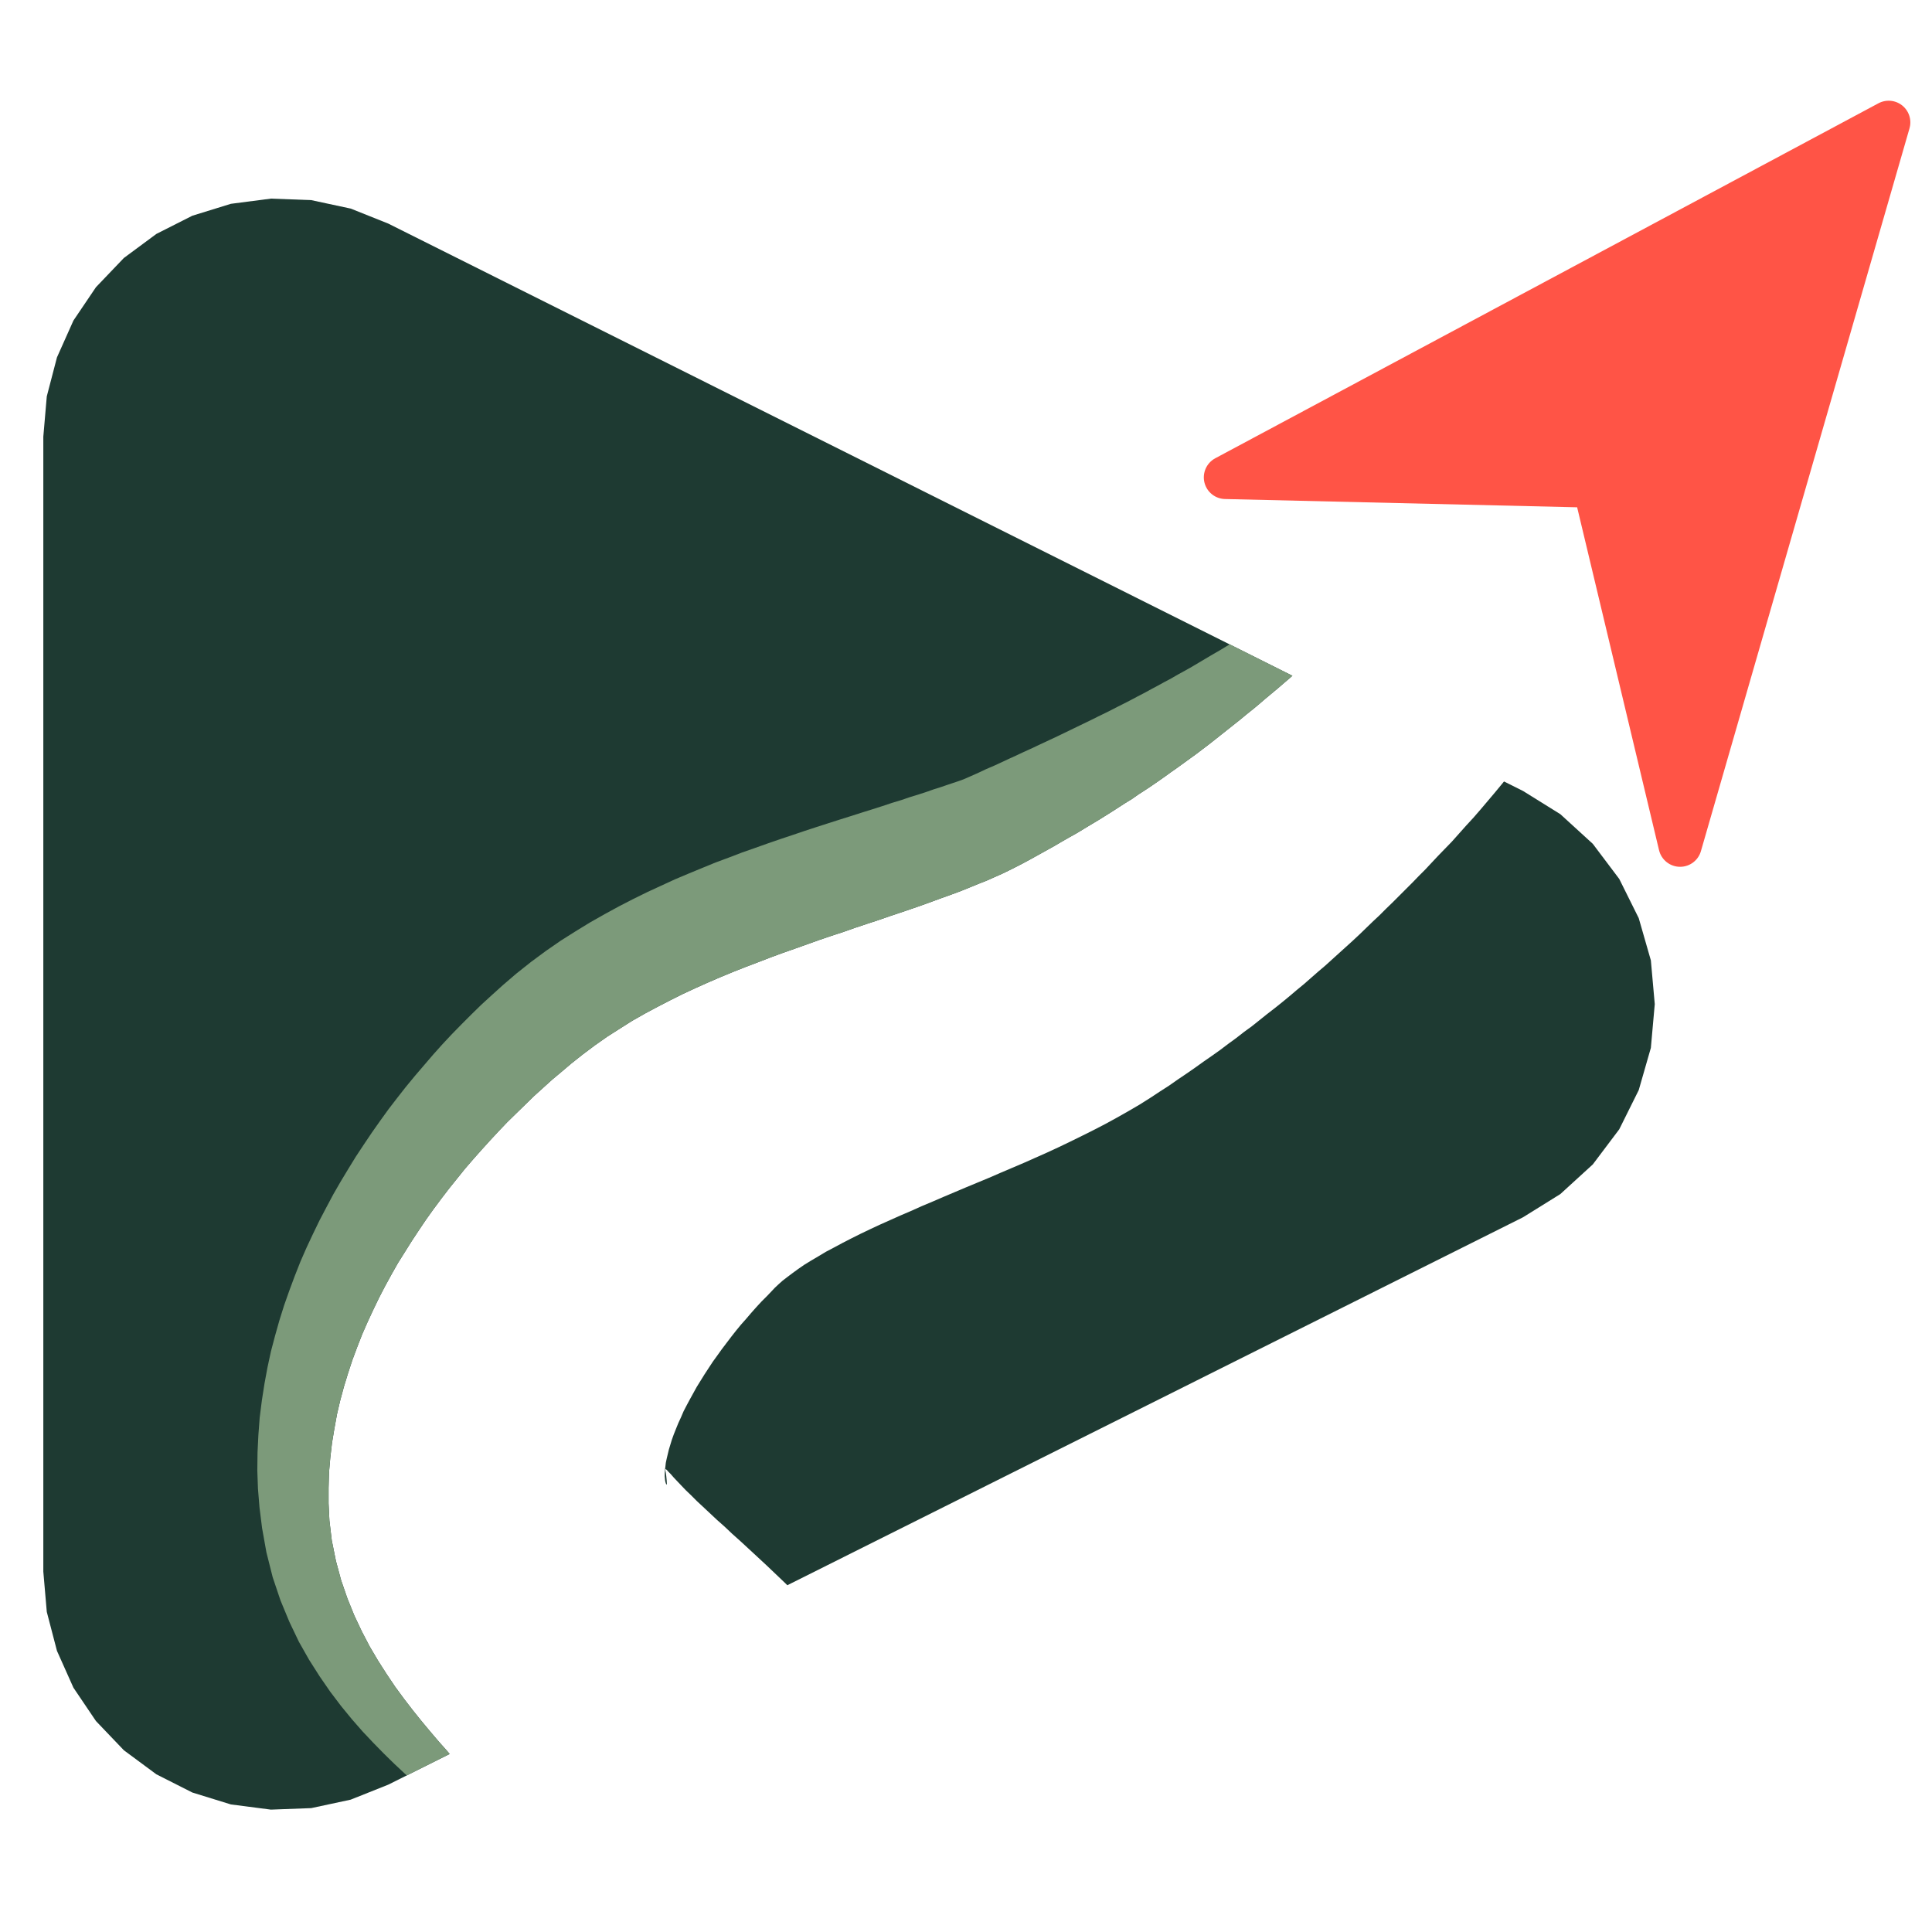
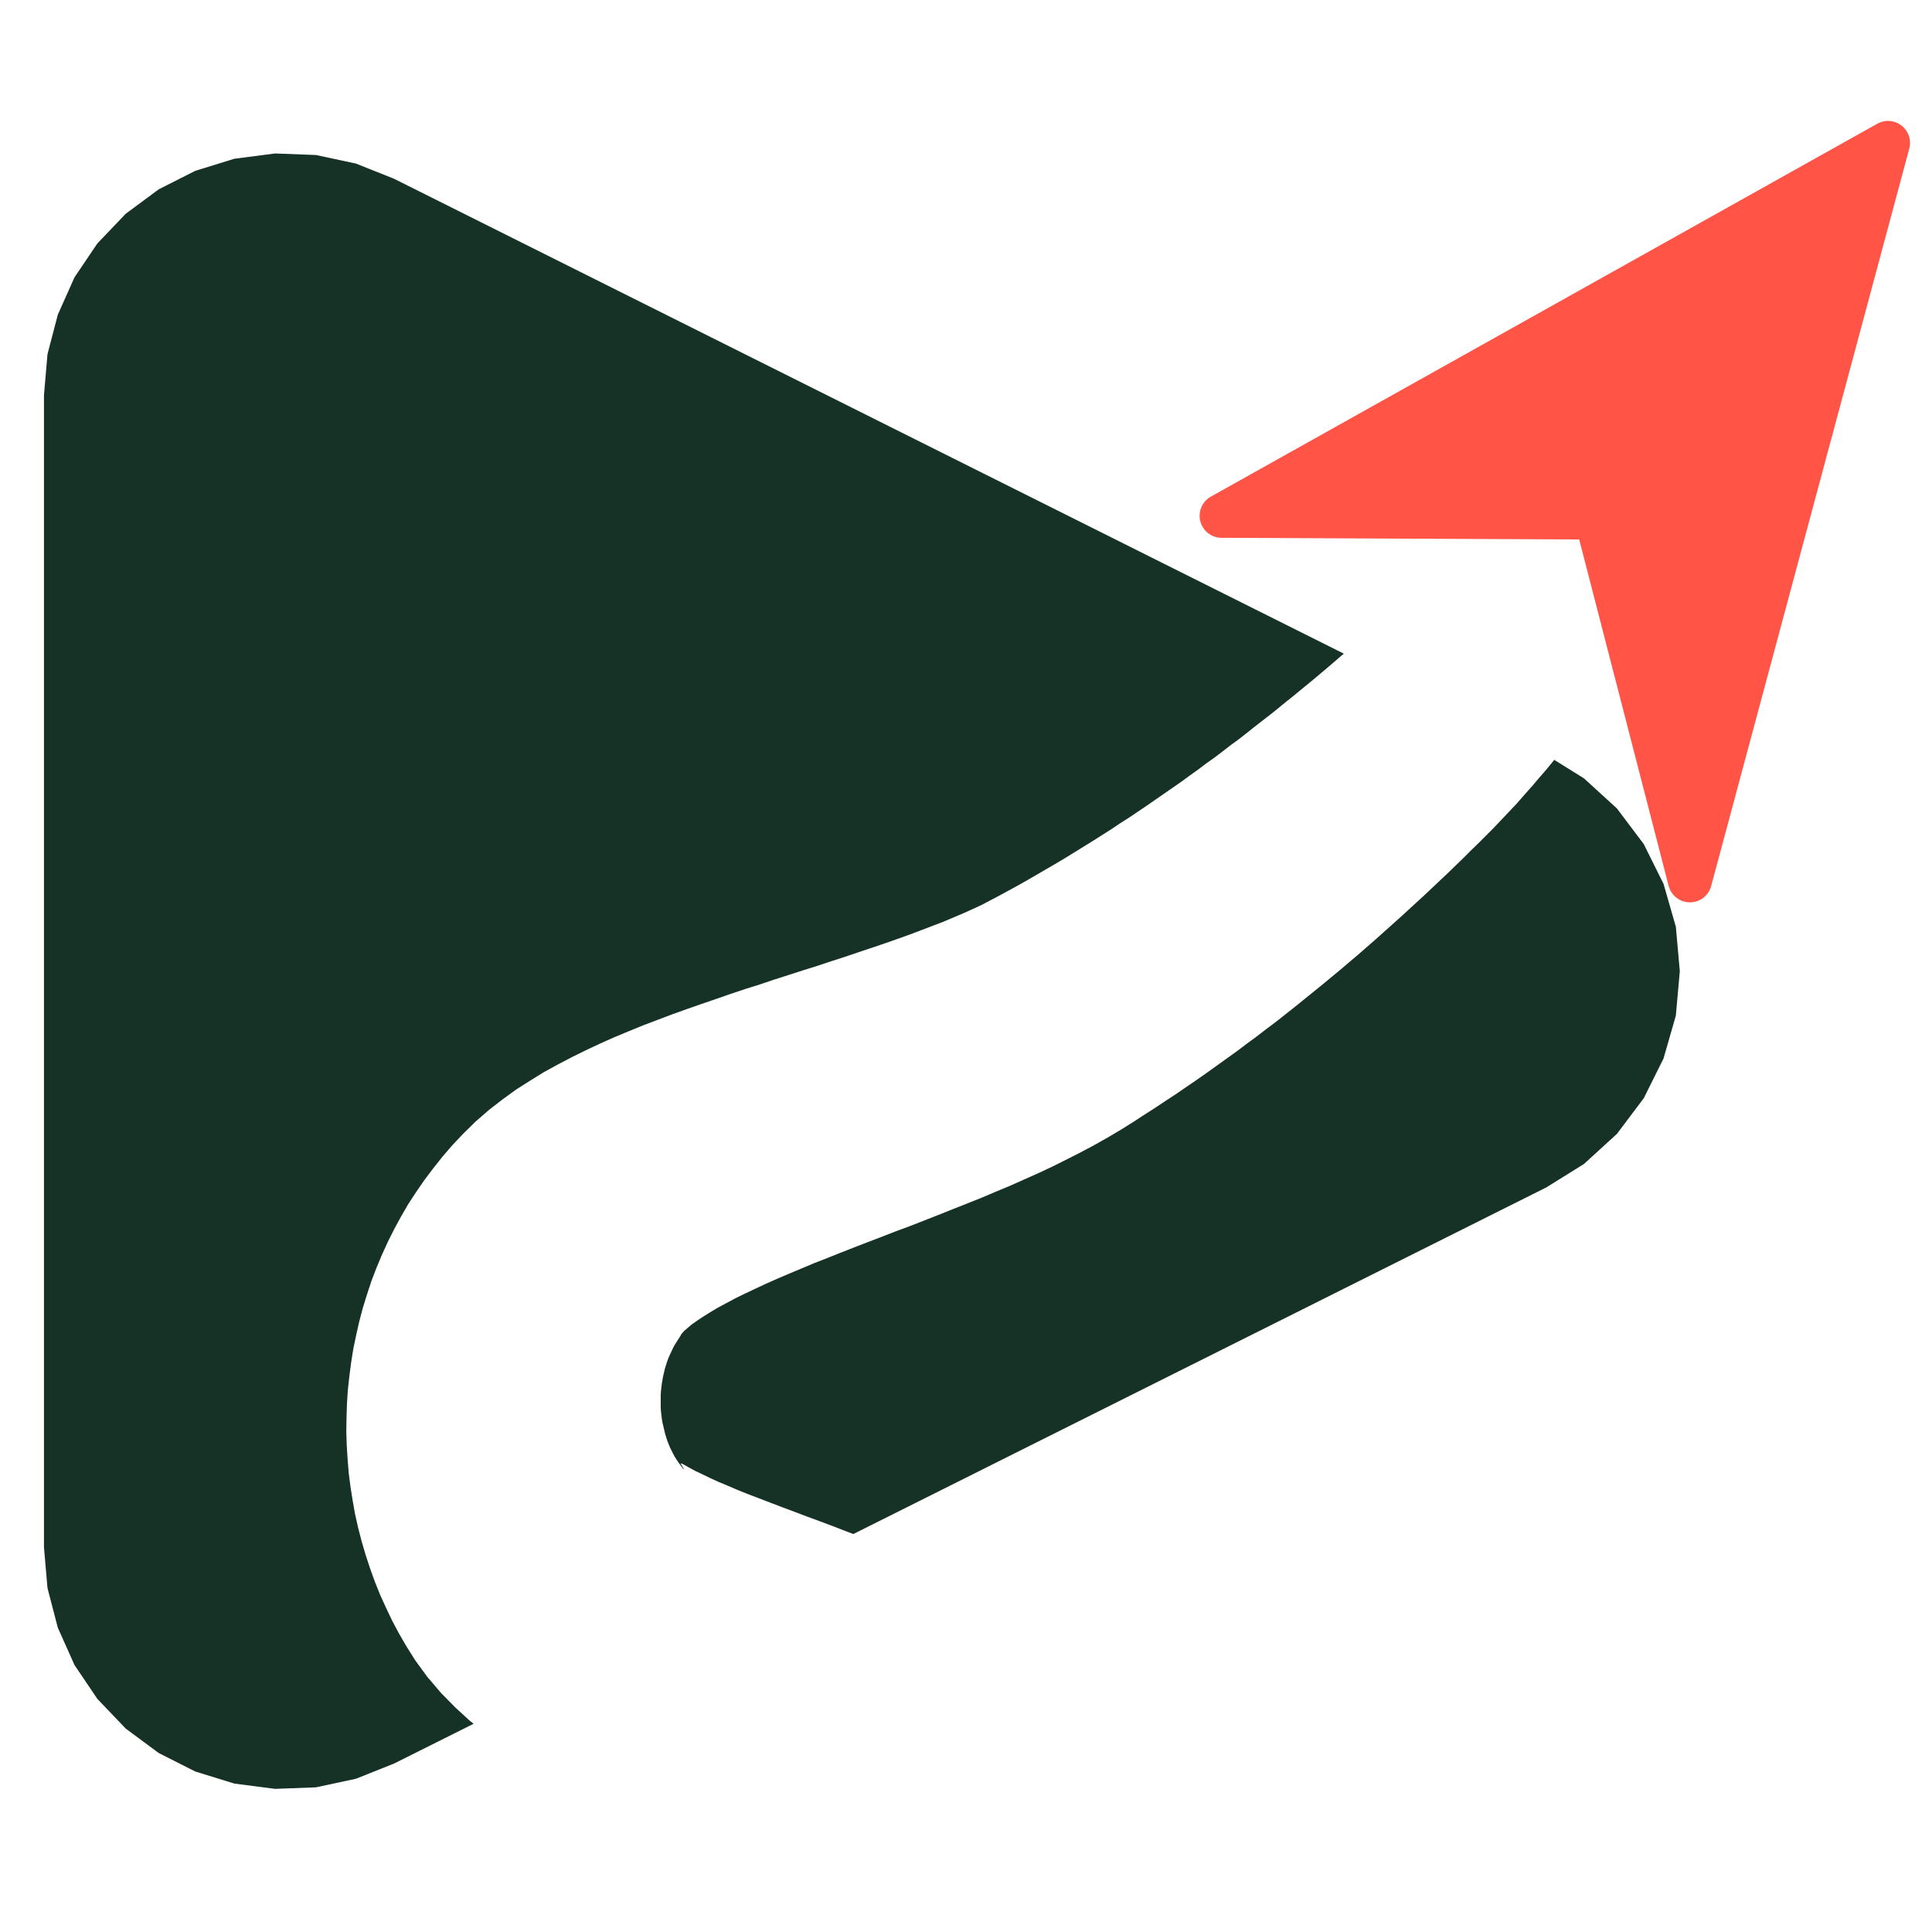
- <svg xmlns="http://www.w3.org/2000/svg" viewBox="6 3.64 89.2 89.2">
-   <path d="M26.76 84.62L26.66 84.5L26.26 84.05L25.86 83.58L25.46 83.1L25.05 82.59L24.65 82.07L24.24 81.51L23.85 80.93L23.46 80.32L23.07 79.66L22.71 78.97L22.36 78.23L22.04 77.44L21.75 76.6L21.51 75.71L21.32 74.77L21.21 73.85L21.17 73.05L21.17 72.34L21.19 71.63L21.25 70.94L21.33 70.25L21.44 69.59L21.56 68.93L21.71 68.29L21.88 67.66L22.07 67.04L22.27 66.43L22.49 65.84L22.72 65.25L22.97 64.68L23.23 64.12L23.5 63.56L23.78 63.02L24.07 62.49L24.37 61.96L24.69 61.45L25.01 60.94L25.34 60.44L25.67 59.95L26.02 59.46L26.37 58.99L26.73 58.52L27.1 58.06L27.47 57.6L27.85 57.16L28.24 56.72L28.63 56.29L29.02 55.87L29.42 55.45L29.83 55.05L30.24 54.65L30.65 54.25L31.07 53.87L31.49 53.49L31.92 53.13L32.38 52.74L32.91 52.32L33.47 51.9L34.04 51.5L34.62 51.13L35.19 50.77L35.77 50.44L36.35 50.13L36.93 49.83L37.51 49.54L38.09 49.27L38.67 49.01L39.25 48.76L39.83 48.52L40.41 48.29L40.99 48.07L41.56 47.85L42.13 47.64L42.7 47.44L43.26 47.24L43.82 47.04L44.38 46.85L44.93 46.67L45.47 46.48L46.01 46.3L46.53 46.13L47.05 45.95L47.56 45.78L48.06 45.61L48.55 45.44L49.02 45.27L49.48 45.1L49.93 44.94L50.36 44.78L50.78 44.61L51.17 44.45L51.55 44.3L51.91 44.14L52.25 43.99L52.56 43.84L52.88 43.68L53.23 43.5L53.6 43.3L53.96 43.1L54.32 42.9L54.68 42.7L55.02 42.5L55.37 42.3L55.71 42.11L56.04 41.91L56.37 41.71L56.69 41.52L57.01 41.32L57.33 41.12L57.64 40.92L57.95 40.72L58.26 40.53L58.56 40.32L58.87 40.12L59.17 39.92L59.46 39.72L59.76 39.51L60.05 39.3L60.35 39.09L60.64 38.88L60.93 38.67L61.22 38.46L61.51 38.24L61.8 38.02L62.08 37.8L62.37 37.57L62.66 37.34L62.95 37.11L63.24 36.88L63.53 36.64L63.83 36.4L64.12 36.16L64.41 35.91L64.71 35.66L65.01 35.41L65.3 35.16L65.58 34.92L65.67 34.84L23.92 13.96L22.19 13.27L20.37 12.88L18.51 12.81L16.66 13.05L14.88 13.6L13.22 14.44L11.72 15.55L10.43 16.9L9.39 18.44L8.63 20.14L8.16 21.94L8 23.8L8 76.2L8.16 78.06L8.63 79.86L9.39 81.56L10.43 83.1L11.72 84.45L13.22 85.56L14.88 86.4L16.66 86.95L18.51 87.19L20.37 87.12L22.19 86.73L23.92 86.04Z" fill="#1e3a32" />
-   <path d="M42.35 76.83L42.25 76.73L41.82 76.32L41.4 75.92L40.98 75.53L40.58 75.16L40.19 74.8L39.81 74.46L39.45 74.12L39.1 73.81L38.77 73.5L38.46 73.21L38.17 72.94L37.91 72.68L37.66 72.44L37.45 72.22L37.26 72.02L37.1 71.85L36.97 71.7L36.86 71.59L36.79 71.51L36.74 71.47L36.72 71.48L36.72 71.53L36.74 71.63L36.76 71.78L36.78 71.98L36.79 72.15L36.77 72.19L36.75 72.15L36.73 72.09L36.71 72.01L36.7 71.91L36.69 71.8L36.69 71.67L36.7 71.52L36.72 71.36L36.74 71.18L36.78 70.99L36.83 70.78L36.88 70.57L36.95 70.34L37.02 70.11L37.11 69.86L37.21 69.61L37.32 69.34L37.44 69.08L37.56 68.8L37.7 68.53L37.85 68.25L38.01 67.96L38.17 67.67L38.35 67.38L38.53 67.09L38.72 66.8L38.91 66.51L39.12 66.22L39.32 65.94L39.54 65.65L39.76 65.36L39.98 65.08L40.21 64.8L40.45 64.53L40.68 64.26L40.92 63.99L41.16 63.73L41.41 63.48L41.62 63.26L41.78 63.09L41.94 62.94L42.13 62.77L42.35 62.6L42.59 62.42L42.85 62.23L43.14 62.03L43.45 61.84L43.79 61.64L44.14 61.43L44.52 61.23L44.91 61.02L45.32 60.81L45.74 60.6L46.18 60.39L46.63 60.18L47.1 59.97L47.57 59.76L48.06 59.55L48.55 59.33L49.05 59.12L49.56 58.9L50.08 58.68L50.6 58.46L51.13 58.24L51.66 58.02L52.19 57.79L52.73 57.56L53.27 57.33L53.81 57.09L54.35 56.85L54.89 56.6L55.43 56.34L55.96 56.08L56.5 55.81L57.04 55.53L57.57 55.24L58.1 54.94L58.63 54.63L59.12 54.32L59.56 54.03L59.98 53.76L60.38 53.48L60.78 53.21L61.17 52.94L61.56 52.66L61.95 52.39L62.33 52.12L62.7 51.84L63.07 51.57L63.43 51.29L63.8 51.02L64.15 50.74L64.5 50.46L64.85 50.19L65.2 49.91L65.54 49.63L65.87 49.35L66.21 49.07L66.54 48.78L66.86 48.5L67.19 48.22L67.51 47.93L67.83 47.64L68.14 47.36L68.46 47.07L68.77 46.78L69.08 46.48L69.38 46.19L69.69 45.9L69.99 45.6L70.3 45.3L70.6 45L70.9 44.7L71.2 44.4L71.5 44.09L71.8 43.79L72.09 43.48L72.39 43.16L72.7 42.84L73.03 42.5L73.36 42.13L73.69 41.76L74.03 41.39L74.36 41.01L74.69 40.62L75.02 40.23L75.35 39.83L75.44 39.72L76.32 40.16L78.04 41.23L79.54 42.6L80.76 44.22L81.66 46.03L82.22 47.98L82.4 50L82.22 52.02L81.66 53.97L80.76 55.78L79.54 57.4L78.04 58.77L76.32 59.84Z" fill="#1e3a32" />
-   <path d="M26.76 84.62L26.66 84.5L26.26 84.05L25.86 83.58L25.46 83.1L25.05 82.59L24.65 82.07L24.24 81.51L23.85 80.93L23.46 80.32L23.07 79.66L22.71 78.97L22.36 78.23L22.04 77.44L21.75 76.6L21.51 75.71L21.32 74.77L21.21 73.85L21.17 73.05L21.17 72.34L21.19 71.63L21.25 70.94L21.33 70.25L21.44 69.59L21.56 68.93L21.71 68.29L21.88 67.66L22.07 67.04L22.27 66.43L22.49 65.84L22.72 65.25L22.97 64.68L23.23 64.12L23.5 63.56L23.78 63.02L24.07 62.49L24.37 61.96L24.69 61.45L25.01 60.94L25.34 60.44L25.67 59.95L26.02 59.46L26.37 58.99L26.73 58.52L27.1 58.06L27.47 57.6L27.85 57.16L28.24 56.72L28.63 56.29L29.02 55.87L29.42 55.45L29.83 55.05L30.24 54.65L30.65 54.25L31.07 53.87L31.49 53.49L31.92 53.13L32.38 52.74L32.91 52.32L33.47 51.9L34.04 51.5L34.62 51.13L35.19 50.77L35.77 50.44L36.35 50.13L36.93 49.83L37.51 49.54L38.09 49.27L38.67 49.01L39.25 48.76L39.83 48.52L40.41 48.29L40.99 48.07L41.56 47.85L42.13 47.64L42.7 47.44L43.26 47.24L43.82 47.04L44.38 46.85L44.93 46.67L45.47 46.48L46.01 46.3L46.53 46.13L47.05 45.95L47.56 45.78L48.06 45.61L48.55 45.44L49.02 45.27L49.48 45.1L49.93 44.94L50.36 44.78L50.78 44.61L51.17 44.45L51.55 44.3L51.91 44.14L52.25 43.99L52.56 43.84L52.88 43.68L53.23 43.5L53.6 43.3L53.96 43.1L54.32 42.9L54.68 42.7L55.02 42.5L55.37 42.3L55.71 42.11L56.04 41.91L56.37 41.71L56.69 41.52L57.01 41.32L57.33 41.12L57.64 40.92L57.95 40.72L58.26 40.53L58.56 40.32L58.87 40.12L59.17 39.92L59.46 39.72L59.76 39.51L60.05 39.3L60.35 39.09L60.64 38.88L60.93 38.67L61.22 38.46L61.51 38.24L61.8 38.02L62.08 37.8L62.37 37.57L62.66 37.34L62.95 37.11L63.24 36.88L63.53 36.64L63.83 36.4L64.12 36.16L64.41 35.91L64.71 35.66L65.01 35.41L65.3 35.16L65.58 34.92L65.67 34.84L62.78 33.39L62.64 33.47L62.31 33.67L61.98 33.86L61.66 34.05L61.34 34.24L61.02 34.43L60.7 34.61L60.39 34.78L60.08 34.96L59.76 35.13L59.45 35.3L59.15 35.46L58.84 35.63L58.53 35.79L58.23 35.95L57.92 36.11L57.62 36.26L57.31 36.42L57.01 36.57L56.7 36.72L56.4 36.87L56.09 37.02L55.78 37.17L55.47 37.32L55.16 37.47L54.85 37.62L54.53 37.77L54.21 37.92L53.89 38.07L53.57 38.22L53.24 38.37L52.9 38.53L52.57 38.68L52.23 38.84L51.88 39L51.53 39.15L51.17 39.32L50.81 39.48L50.49 39.62L50.24 39.71L50 39.79L49.73 39.88L49.44 39.98L49.12 40.08L48.78 40.2L48.41 40.32L48.02 40.44L47.61 40.58L47.18 40.71L46.73 40.86L46.26 41.01L45.78 41.16L45.28 41.32L44.77 41.48L44.24 41.65L43.71 41.82L43.16 42L42.6 42.19L42.03 42.38L41.45 42.58L40.86 42.79L40.26 43L39.66 43.23L39.04 43.46L38.43 43.71L37.8 43.97L37.16 44.24L36.53 44.53L35.88 44.83L35.23 45.15L34.57 45.49L33.91 45.85L33.24 46.23L32.57 46.64L31.89 47.07L31.21 47.54L30.52 48.05L29.84 48.59L29.21 49.13L28.69 49.6L28.22 50.03L27.77 50.47L27.32 50.92L26.87 51.38L26.43 51.85L26 52.33L25.58 52.82L25.16 53.31L24.74 53.82L24.34 54.33L23.94 54.85L23.55 55.39L23.17 55.93L22.8 56.48L22.43 57.04L22.08 57.61L21.73 58.19L21.39 58.78L21.07 59.38L20.75 59.99L20.45 60.61L20.15 61.25L19.87 61.89L19.61 62.55L19.36 63.22L19.12 63.9L18.9 64.6L18.7 65.31L18.51 66.03L18.35 66.77L18.21 67.53L18.09 68.3L17.99 69.09L17.93 69.89L17.89 70.7L17.88 71.53L17.91 72.37L17.98 73.23L18.1 74.19L18.3 75.31L18.59 76.46L18.95 77.53L19.36 78.52L19.8 79.44L20.27 80.27L20.76 81.04L21.25 81.75L21.75 82.41L22.25 83.02L22.74 83.58L23.24 84.11L23.73 84.61L24.21 85.08L24.68 85.52L24.78 85.61Z" fill="#7c9a7a" />
-   <path d="M93.2 9.29L83.57 42.66L79.61 26.08L62.58 25.68Z" fill="#ff5446" stroke="#ff5446" stroke-width="2" stroke-linejoin="round" />
+ <svg xmlns="http://www.w3.org/2000/svg" viewBox="6 5.83 87.87 87.87">
+   <path d="M27.54 84.23L27.34 84.07L26.7 83.48L26.06 82.83L25.43 82.09L24.89 81.35L24.48 80.7L24.15 80.13L23.84 79.55L23.56 78.96L23.29 78.37L23.05 77.77L22.83 77.16L22.63 76.55L22.45 75.94L22.29 75.32L22.15 74.7L22.04 74.08L21.94 73.45L21.86 72.82L21.81 72.2L21.77 71.57L21.75 70.94L21.76 70.31L21.78 69.68L21.82 69.05L21.89 68.42L21.97 67.8L22.07 67.17L22.2 66.55L22.34 65.93L22.5 65.32L22.69 64.71L22.89 64.1L23.12 63.5L23.37 62.9L23.64 62.31L23.93 61.73L24.24 61.16L24.57 60.59L24.93 60.04L25.31 59.49L25.71 58.96L26.13 58.43L26.57 57.92L27.06 57.4L27.63 56.84L28.24 56.31L28.86 55.83L29.48 55.38L30.11 54.98L30.74 54.59L31.38 54.24L32.01 53.91L32.66 53.59L33.3 53.29L33.95 53L34.6 52.73L35.26 52.46L35.92 52.21L36.58 51.96L37.25 51.72L37.91 51.49L38.58 51.26L39.24 51.03L39.9 50.81L40.57 50.6L41.22 50.38L41.88 50.17L42.53 49.96L43.17 49.76L43.8 49.55L44.42 49.35L45.04 49.14L45.64 48.94L46.23 48.74L46.8 48.54L47.36 48.34L47.89 48.14L48.41 47.94L48.91 47.75L49.38 47.55L49.83 47.36L50.25 47.17L50.64 46.99L51.02 46.79L51.44 46.57L51.88 46.33L52.32 46.09L52.76 45.84L53.19 45.59L53.62 45.34L54.05 45.09L54.47 44.84L54.89 44.58L55.31 44.32L55.73 44.06L56.14 43.8L56.55 43.54L56.95 43.27L57.36 43.01L57.76 42.74L58.16 42.47L58.55 42.2L58.94 41.93L59.33 41.66L59.72 41.39L60.1 41.11L60.48 40.84L60.85 40.56L61.23 40.29L61.6 40.01L61.96 39.73L62.33 39.46L62.69 39.18L63.04 38.9L63.4 38.62L63.75 38.35L64.1 38.07L64.44 37.79L64.78 37.52L65.12 37.24L65.45 36.97L65.79 36.69L66.11 36.42L66.43 36.15L66.72 35.9L67.01 35.65L67.12 35.56L23.92 13.96L22.19 13.27L20.37 12.88L18.51 12.81L16.66 13.05L14.88 13.6L13.22 14.44L11.72 15.55L10.43 16.9L9.39 18.44L8.63 20.14L8.16 21.94L8 23.8L8 76.2L8.16 78.06L8.63 79.86L9.39 81.56L10.43 83.1L11.72 84.45L13.22 85.56L14.88 86.4L16.66 86.95L18.51 87.19L20.37 87.12L22.19 86.73L23.92 86.04Z" fill="#163126" />
+   <path d="M44.81 75.6L44.52 75.49L43.9 75.25L43.29 75.02L42.69 74.8L42.11 74.58L41.55 74.37L41 74.16L40.48 73.96L39.98 73.77L39.51 73.58L39.07 73.39L38.66 73.22L38.29 73.05L37.96 72.89L37.66 72.75L37.42 72.62L37.22 72.51L37.08 72.43L36.99 72.39L36.96 72.39L36.98 72.44L37.05 72.55L37.11 72.65L37.08 72.64L37 72.54L36.92 72.43L36.84 72.32L36.76 72.2L36.68 72.07L36.61 71.94L36.54 71.8L36.47 71.66L36.41 71.51L36.35 71.36L36.3 71.2L36.25 71.04L36.21 70.87L36.17 70.7L36.13 70.53L36.1 70.35L36.08 70.18L36.06 70L36.05 69.82L36.05 69.65L36.05 69.47L36.05 69.29L36.06 69.11L36.08 68.93L36.1 68.76L36.13 68.59L36.16 68.42L36.2 68.25L36.24 68.08L36.29 67.92L36.34 67.76L36.4 67.6L36.47 67.44L36.54 67.29L36.61 67.14L36.69 66.99L36.78 66.85L36.87 66.71L36.94 66.6L36.97 66.54L37.02 66.47L37.12 66.36L37.27 66.23L37.46 66.07L37.7 65.9L37.97 65.72L38.29 65.52L38.64 65.31L39.03 65.1L39.44 64.88L39.89 64.66L40.36 64.44L40.85 64.21L41.37 63.98L41.91 63.75L42.46 63.52L43.03 63.28L43.62 63.05L44.22 62.81L44.83 62.57L45.45 62.33L46.08 62.09L46.72 61.84L47.37 61.6L48.01 61.35L48.67 61.09L49.32 60.83L49.98 60.57L50.63 60.31L51.29 60.03L51.94 59.76L52.59 59.47L53.24 59.18L53.88 58.88L54.52 58.56L55.15 58.24L55.77 57.91L56.39 57.56L56.98 57.21L57.51 56.88L58 56.56L58.5 56.24L58.98 55.92L59.47 55.6L59.95 55.27L60.42 54.95L60.89 54.62L61.35 54.29L61.81 53.96L62.27 53.63L62.72 53.29L63.17 52.96L63.61 52.62L64.05 52.29L64.48 51.95L64.91 51.61L65.33 51.27L65.75 50.93L66.17 50.59L66.58 50.25L66.99 49.91L67.39 49.57L67.79 49.23L68.18 48.89L68.57 48.55L68.95 48.21L69.33 47.87L69.71 47.53L70.08 47.19L70.45 46.85L70.81 46.52L71.17 46.18L71.53 45.84L71.88 45.51L72.22 45.18L72.56 44.85L72.9 44.51L73.23 44.19L73.57 43.85L73.93 43.49L74.28 43.12L74.64 42.74L74.99 42.37L75.33 41.98L75.67 41.6L76 41.21L76.33 40.83L76.65 40.44L76.69 40.39L78.04 41.23L79.54 42.6L80.76 44.22L81.66 46.03L82.22 47.98L82.4 50L82.22 52.02L81.66 53.97L80.76 55.78L79.54 57.4L78.04 58.77L76.32 59.84Z" fill="#163126" />
+   <path d="M91.87 12.33L82.86 45.87L78.6 29.37L61.56 29.29Z" fill="#ff5446" stroke="#ff5446" stroke-width="2" stroke-linejoin="round" />
</svg>
